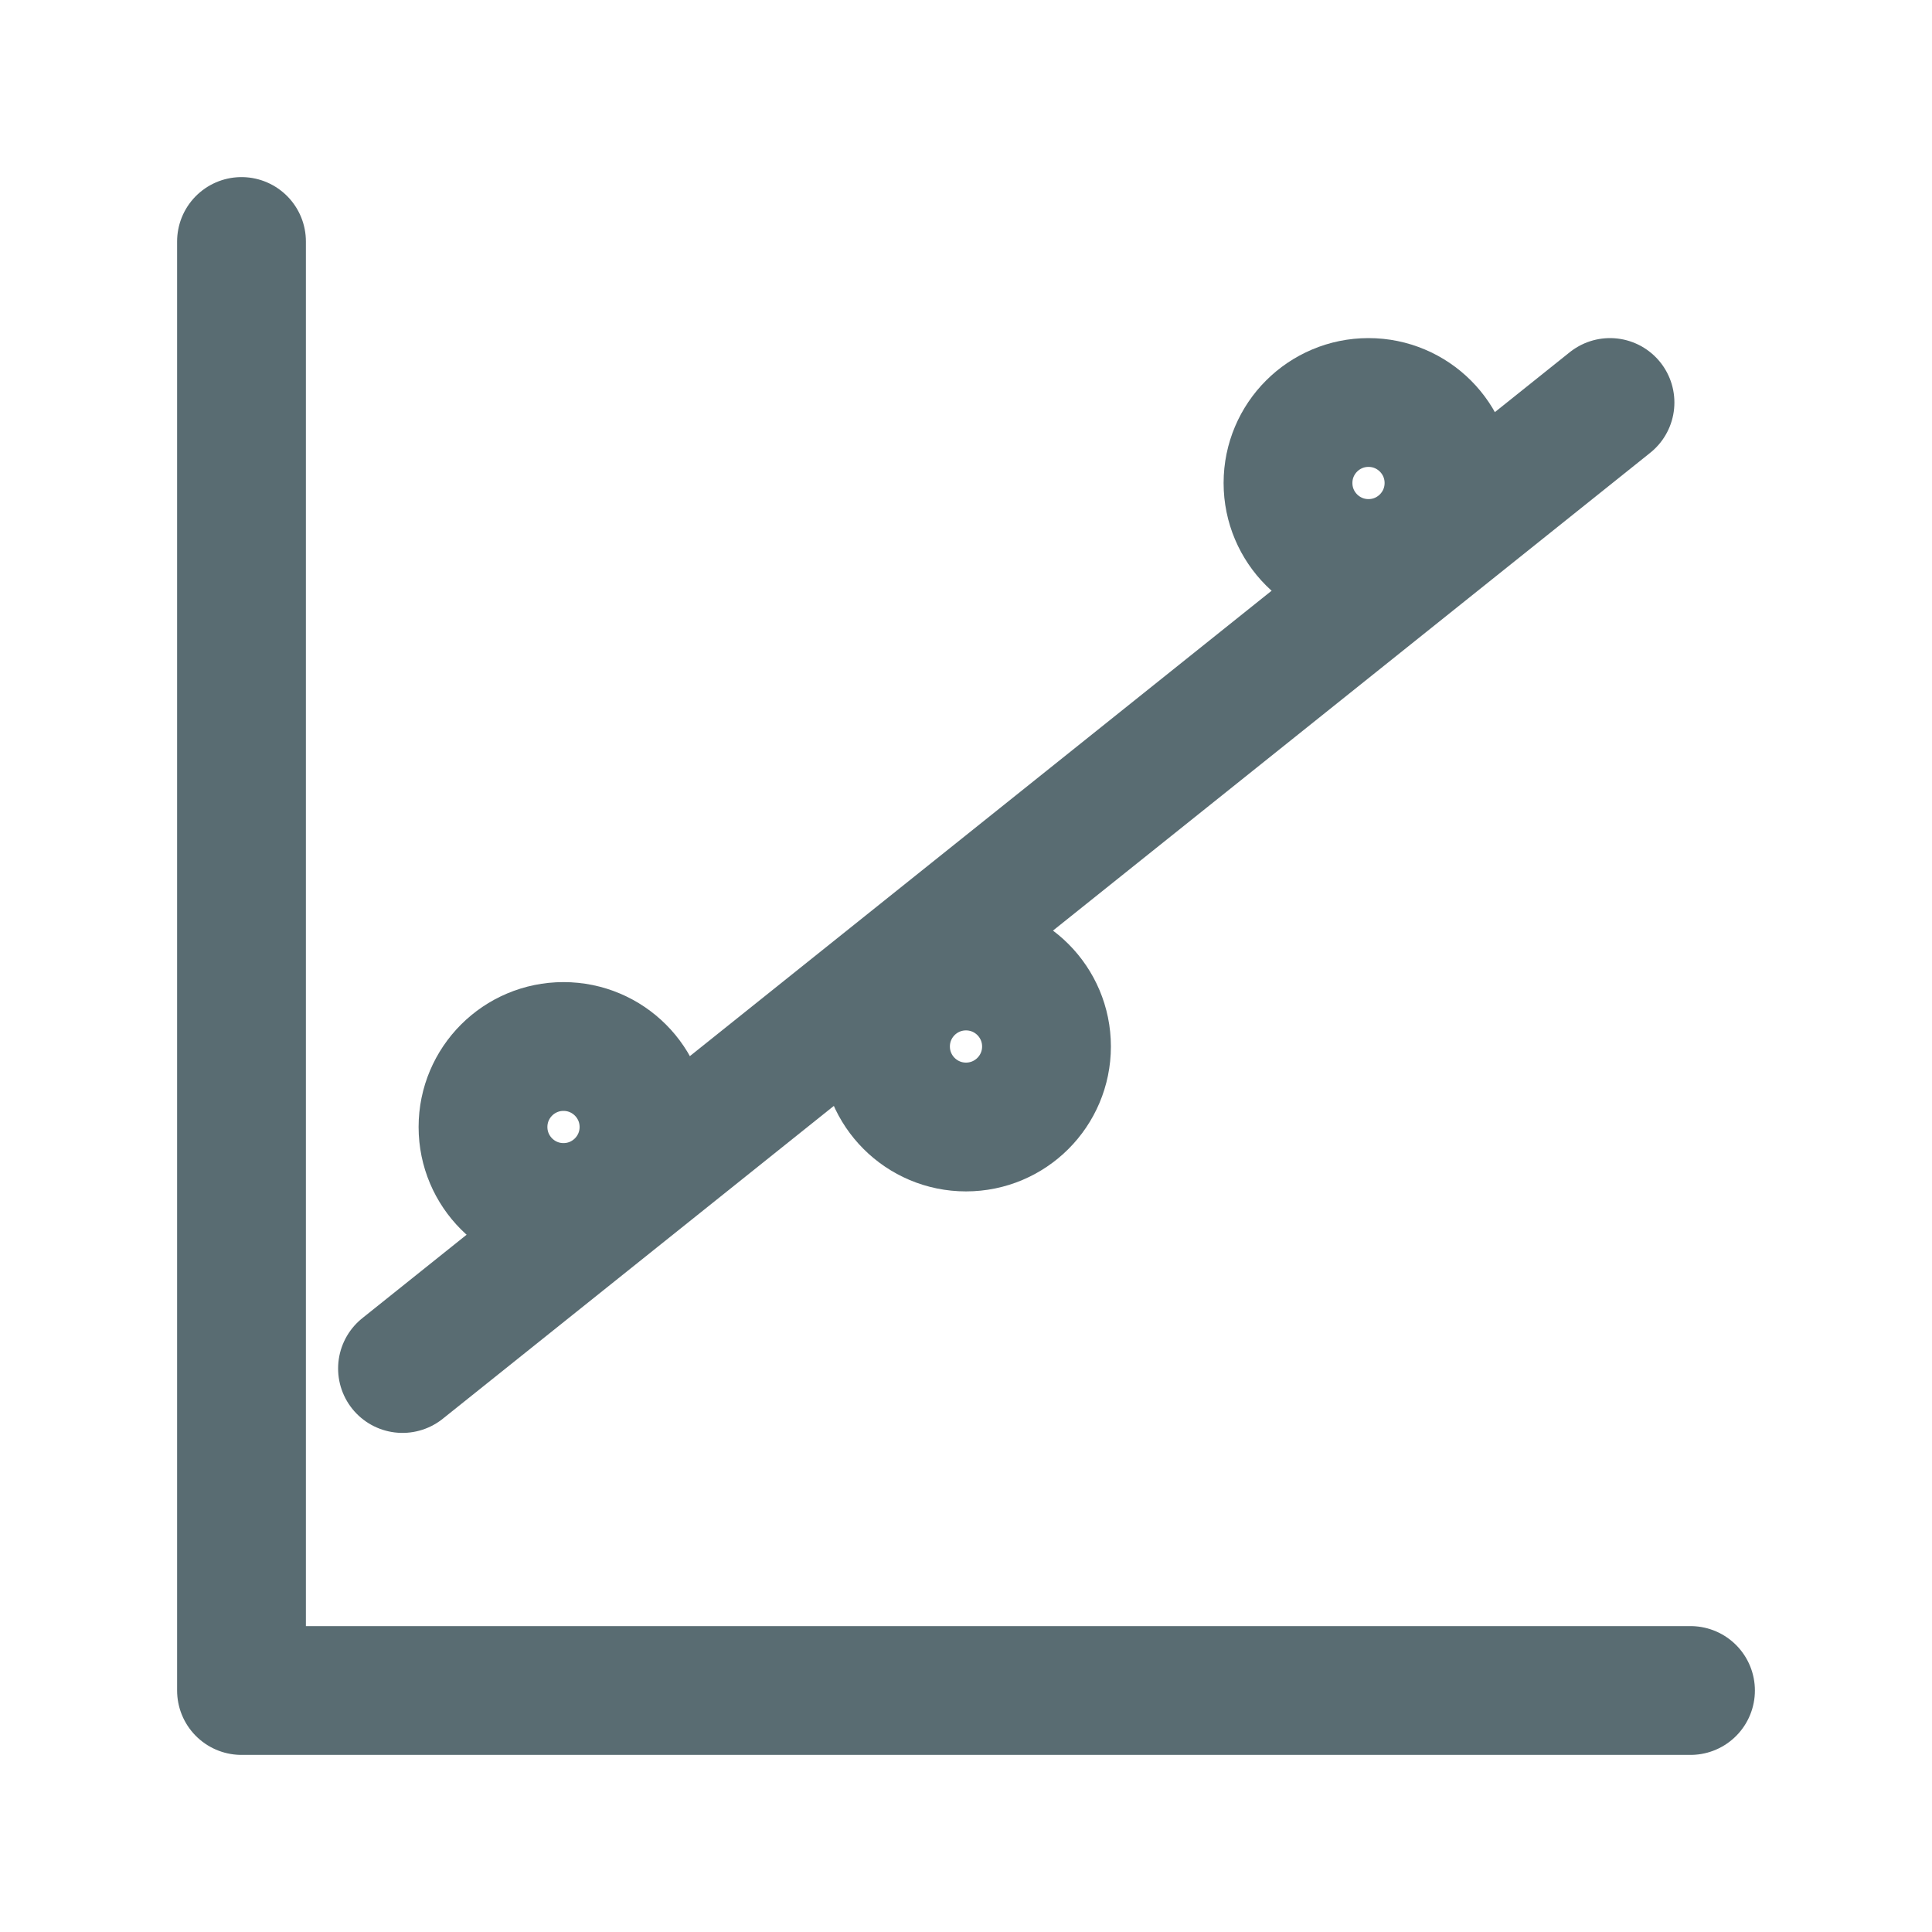
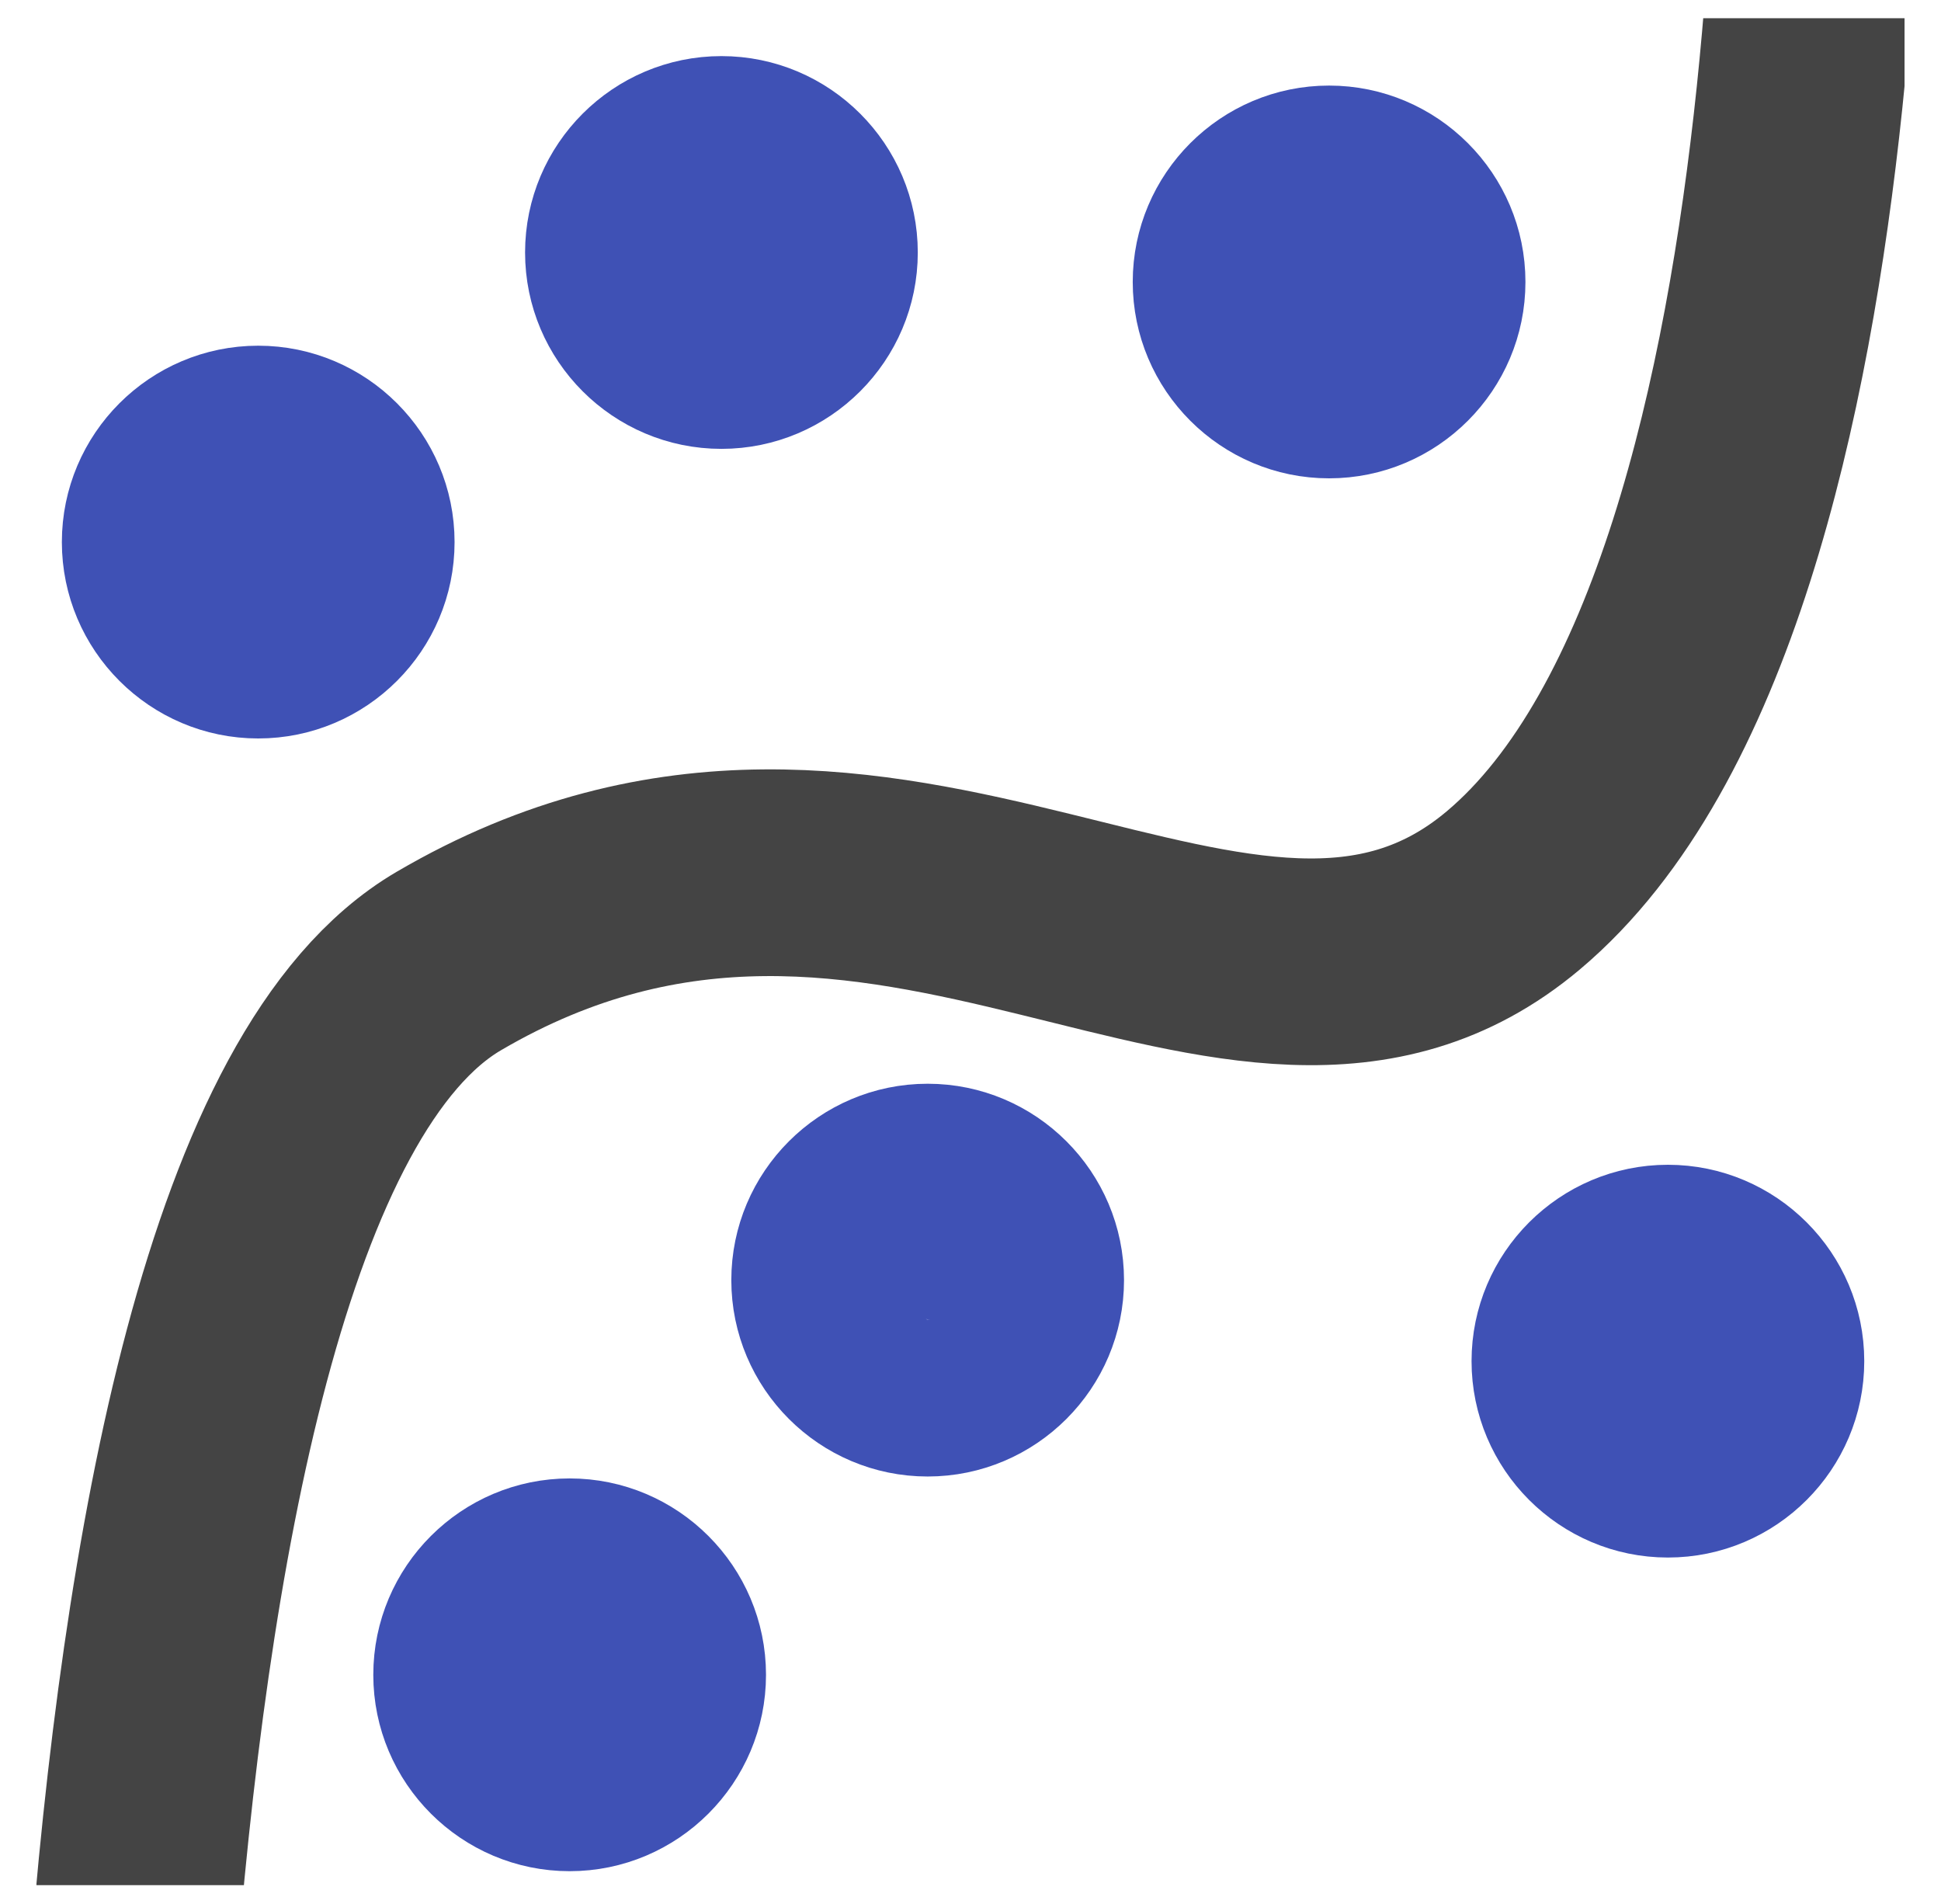
- <svg xmlns="http://www.w3.org/2000/svg" viewBox="0 0 24 24" fill="none" stroke="#596c72" stroke-width="1.6" stroke-linecap="round" stroke-linejoin="round">
-   <path d="M3 3v18h18M5 17 20 5" />
-   <circle cx="7" cy="14" r="1" />
-   <circle cx="12" cy="13" r="1" />
-   <circle cx="17" cy="6" r="1" />
+ <svg xmlns="http://www.w3.org/2000/svg" width="1064.802" height="1044.027" viewBox="0 0 281.729 276.232" version="1.1" id="svg3100">
+   <defs id="defs3094">
+     <clipPath id="clipPath1464" clipPathUnits="userSpaceOnUse">
+       <rect rx="0" ry="0.141" y="26.203" x="0.003" height="270.941" width="271.146" id="rect1466" style="fill:#444444;fill-opacity:0.133;stroke:none;stroke-width:7;stroke-miterlimit:4;stroke-dasharray:none;stroke-opacity:0.226" />
+     </clipPath>
+   </defs>
+   <g clip-path="url(#clipPath1464)" id="layer1" transform="translate(5.288679,-23.55718)">
+     <path style="fill:none;fill-opacity:1;stroke:#444444;stroke-width:30;stroke-linecap:butt;stroke-linejoin:miter;stroke-miterlimit:4;stroke-dasharray:none;stroke-opacity:1" d="m 11.39,436.953 c 0,0 -9.934,-239.73 48.466,-273.927 64.281,-37.641 115.006,22.971 154.507,-10.254 51.767,-43.542 44.278,-197.597 44.278,-197.597" id="path3655" />
+     <path d="m 77.394,291.615 c -13.783,0 -25,-11.217 -25,-25 0,-13.783 11.217,-25 25,-25 13.783,0 25,11.217 25,25 0,13.783 -11.217,25 -25,25 z m 0,-34.212 c -5.084,0 16.045,19.229 -9.212,9.212 -4.726,-1.874 4.129,9.212 9.212,9.212 5.084,0 9.212,-4.129 9.212,-9.212 0,-5.084 -4.129,-9.212 -9.212,-9.212 z" id="path3727" style="fill:#3f51b5;fill-opacity:1;stroke:#3f51b5;stroke-width:7;stroke-miterlimit:4;stroke-dasharray:none;stroke-opacity:1" />
+     <path d="m 187.623,89.476 c -13.783,0 -25,-11.217 -25,-25 0,-13.783 11.217,-25 25,-25 13.783,0 25,11.217 25,25 0,13.783 -11.217,25 -25,25 z m 0,-34.212 c -5.084,0 14.976,19.096 -9.212,9.212 -4.706,-1.923 4.129,9.212 9.212,9.212 5.084,0 9.212,-4.129 9.212,-9.212 0,-5.084 -4.129,-9.212 -9.212,-9.212 z" id="path3727-4" style="fill:#3f51b5;fill-opacity:1;stroke:#3f51b5;stroke-width:7;stroke-miterlimit:4;stroke-dasharray:none;stroke-opacity:1" />
+     <path d="m 32.19,127.227 c -13.783,0 -25,-11.217 -25,-25 0,-13.783 11.218,-25 25,-25 13.783,0 25,11.217 25,25 0,13.783 -11.217,25 -25,25 z m 0,-34.212 c -5.084,0 14.842,18.16 -9.212,9.212 -4.765,-1.772 4.129,9.212 9.212,9.212 5.084,0 9.212,-4.129 9.212,-9.212 0,-5.084 -4.129,-9.212 -9.212,-9.212 z" id="path3727-4-9" style="fill:#3f51b5;fill-opacity:1;stroke:#3f51b5;stroke-width:7;stroke-miterlimit:4;stroke-dasharray:none;stroke-opacity:1" />
+     <path d="m 236.801,246.096 c -13.783,0 -25,-11.217 -25,-25 0,-13.783 11.217,-25 25,-25 13.783,0 25,11.217 25,25 0,13.783 -11.217,25 -25,25 z m 0,-34.212 c -5.084,0 14.842,18.762 -9.212,9.212 -4.725,-1.876 4.129,9.212 9.212,9.212 5.084,0 9.212,-4.129 9.212,-9.212 0,-5.084 -4.129,-9.212 -9.212,-9.212 z" id="path3727-4-9-8" style="fill:#3f51b5;fill-opacity:1;stroke:#3f51b5;stroke-width:7;stroke-miterlimit:4;stroke-dasharray:none;stroke-opacity:1" />
+     <path d="m 129.359,234.336 c -13.783,0 -25,-11.217 -25,-25 0,-13.783 11.217,-25 25,-25 13.783,0 25,11.217 25,25 0,13.783 -11.217,25 -25,25 z m 0,-34.212 c -5.084,0 16.847,17.492 -9.212,9.212 -4.845,-1.539 4.129,9.212 9.212,9.212 5.084,0 9.212,-4.129 9.212,-9.212 0,-5.084 -4.129,-9.212 -9.212,-9.212 z" id="path3727-4-9-8-1" style="fill:#3f51b5;fill-opacity:1;stroke:#3f51b5;stroke-width:7;stroke-miterlimit:4;stroke-dasharray:none;stroke-opacity:1" />
+     <path d="m 99.424,85.199 c -13.783,0 -25,-11.217 -25,-25 0,-13.783 11.217,-25 25,-25 13.783,0 25,11.217 25,25 0,13.783 -11.217,25 -25,25 z m 0,-34.212 c -2.236,1.982 13.139,19.689 -9.212,9.212 -4.603,-2.158 4.129,9.212 9.212,9.212 5.084,0 9.212,-4.129 9.212,-9.212 0,-5.084 -5.408,-12.585 -9.212,-9.212 z" id="path3727-4-8" style="fill:#3f51b5;fill-opacity:1;stroke:#3f51b5;stroke-width:7;stroke-miterlimit:4;stroke-dasharray:none;stroke-opacity:1" />
+   </g>
</svg>
